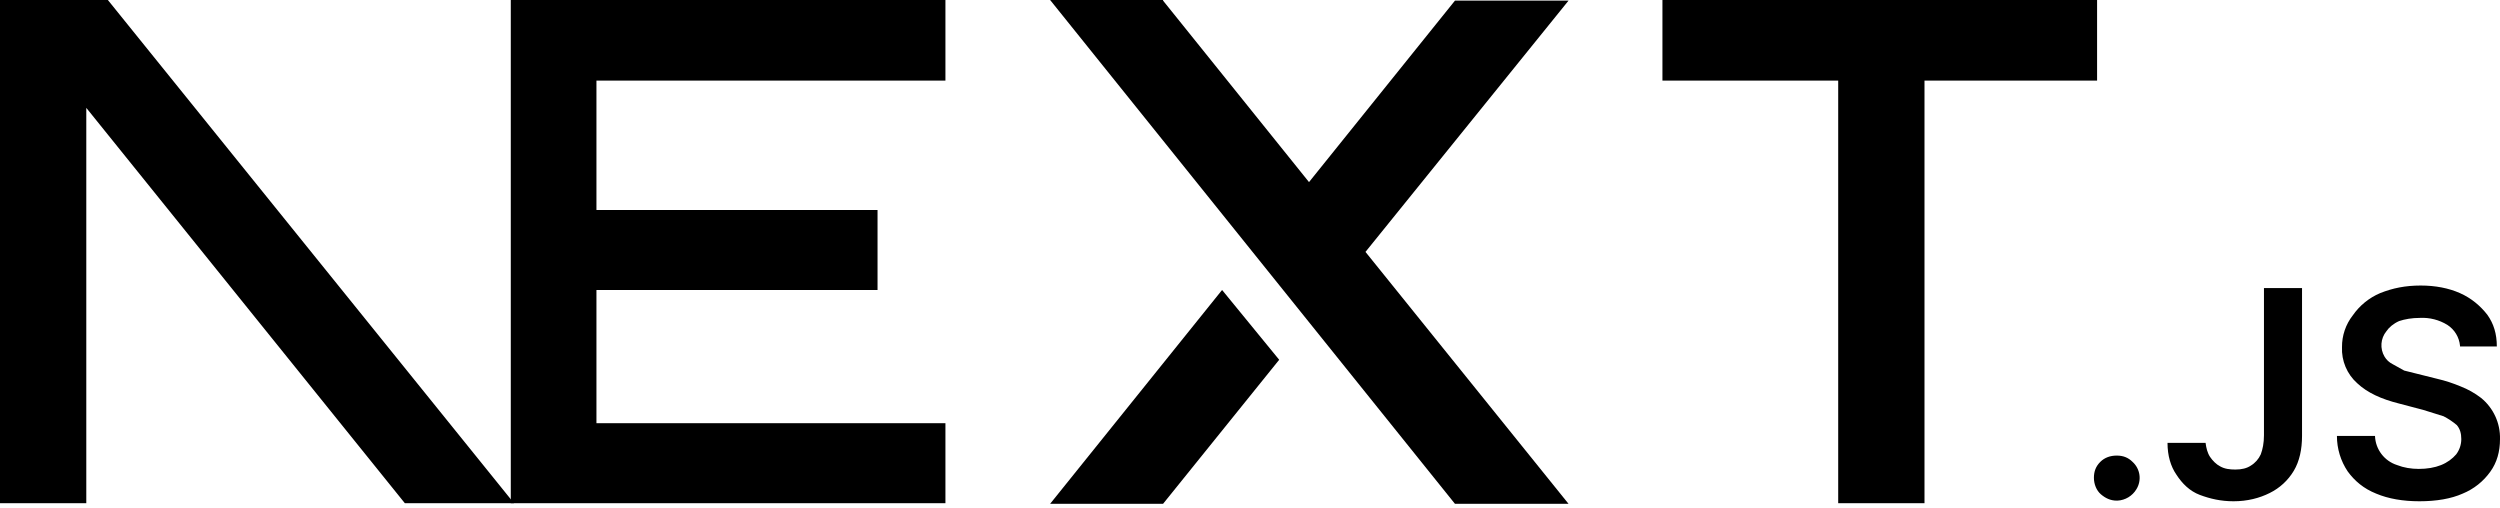
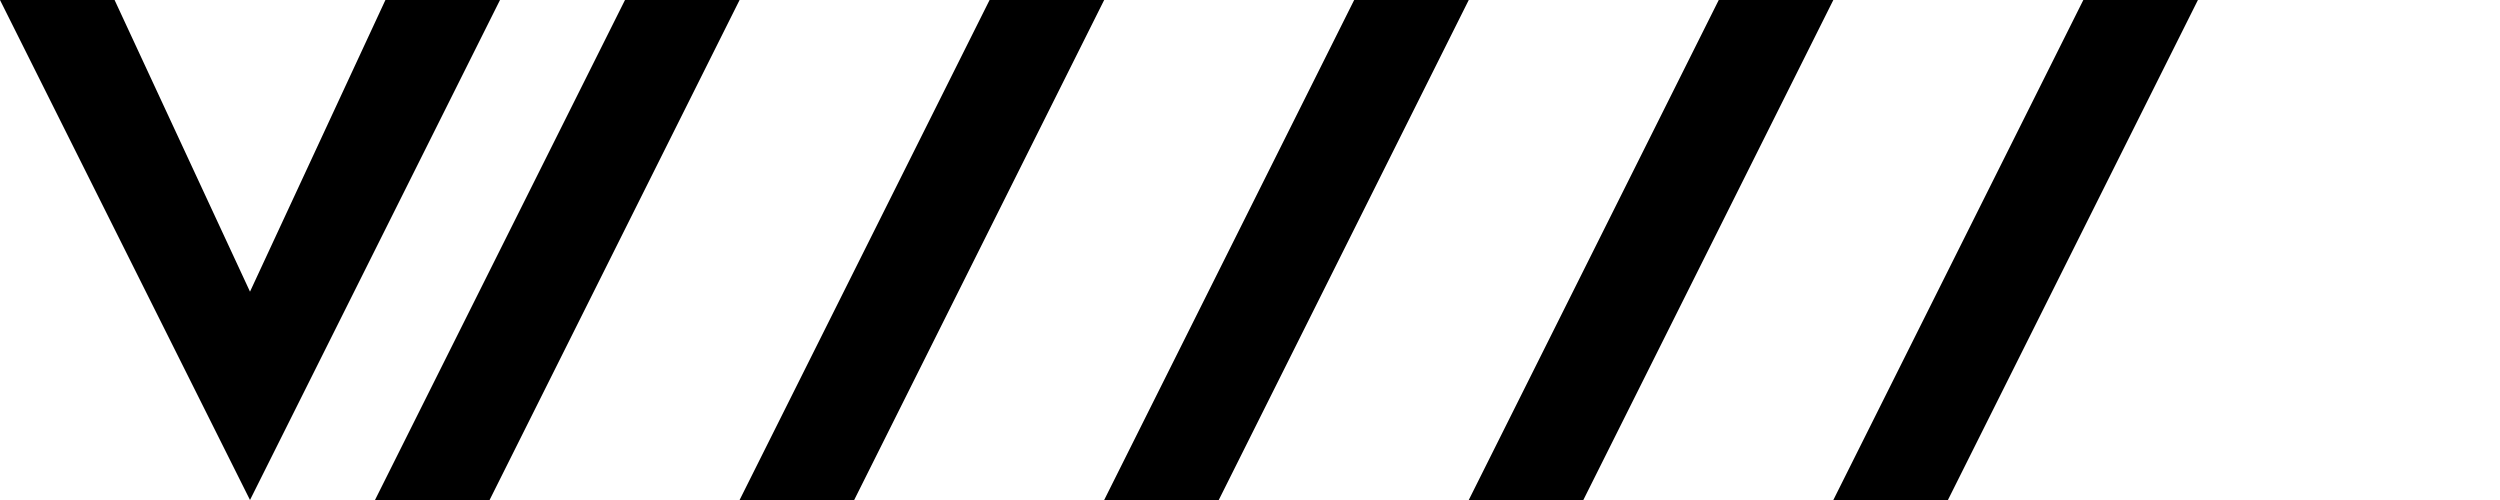
- <svg xmlns="http://www.w3.org/2000/svg" fill="none" viewBox="0 0 394 80">
-   <path fill="#000" d="M262 0h68.5v12.7h-27.2v66.6h-13.6V12.7H262V0ZM149 0v12.7H94v20.4h44.3v12.6H94v21h55v12.6H80.5V0h68.7zm34.3 0h-17.8l63.8 79.4h17.9l-32-39.7 32-39.6h-17.9l-23 28.6-23-28.6zm18.3 56.7-9-11-27.1 33.7h17.8l18.3-22.7z" />
-   <path fill="#000" d="M81 79.3 17 0H0v79.3h13.6V17l50.2 62.3H81Zm252.6-.4c-1 0-1.8-.4-2.5-1s-1.1-1.6-1.1-2.6.3-1.8 1-2.5 1.6-1 2.6-1 1.8.3 2.5 1a3.4 3.4 0 0 1 .6 4.3 3.7 3.7 0 0 1-3 1.8zm23.2-33.5h6v23.3c0 2.1-.4 4-1.3 5.5a9.1 9.1 0 0 1-3.8 3.5c-1.6.8-3.5 1.3-5.7 1.3-2 0-3.7-.4-5.3-1s-2.8-1.8-3.7-3.2c-.9-1.3-1.4-3-1.4-5h6c.1.8.3 1.6.7 2.2s1 1.2 1.6 1.5c.7.4 1.5.5 2.4.5 1 0 1.8-.2 2.4-.6a4 4 0 0 0 1.6-1.8c.3-.8.5-1.8.5-3V45.5zm30.9 9.1a4.4 4.4 0 0 0-2-3.3 7.5 7.5 0 0 0-4.3-1.1c-1.3 0-2.4.2-3.3.5-.9.4-1.6 1-2 1.6a3.5 3.5 0 0 0-.3 4c.3.5.7.9 1.3 1.2l1.8 1 2 .5 3.2.8c1.3.3 2.5.7 3.7 1.2a13 13 0 0 1 3.2 1.8 8.1 8.1 0 0 1 3 6.5c0 2-.5 3.7-1.5 5.1a10 10 0 0 1-4.4 3.5c-1.8.8-4.1 1.2-6.8 1.2-2.6 0-4.9-.4-6.8-1.2-2-.8-3.4-2-4.5-3.5a10 10 0 0 1-1.7-5.6h6a5 5 0 0 0 3.5 4.6c1 .4 2.2.6 3.4.6 1.3 0 2.5-.2 3.5-.6 1-.4 1.8-1 2.4-1.7a4 4 0 0 0 .8-2.4c0-.9-.2-1.6-.7-2.2a11 11 0 0 0-2.1-1.4l-3.2-1-3.8-1c-2.8-.7-5-1.7-6.6-3.2a7.2 7.2 0 0 1-2.4-5.7 8 8 0 0 1 1.7-5 10 10 0 0 1 4.3-3.5c2-.8 4-1.2 6.4-1.2 2.3 0 4.4.4 6.2 1.2 1.8.8 3.2 2 4.3 3.4 1 1.4 1.5 3 1.5 5h-5.8z" />
+ <svg xmlns="http://www.w3.org/2000/svg" width="120" height="24" viewBox="0 0 120 24" fill="none">
+   <path d="M18.5 0L24 0L12 24L0 0L5.5 0L12 14L18.5 0Z" fill="currentColor" />
+   <path d="M30 0L35.5 0L23.5 24L18 24L30 0Z" fill="currentColor" />
+   <path d="M47.5 0L53 0L41 24L35.5 24L47.5 0Z" fill="currentColor" />
+   <path d="M65 0L70.5 0L58.5 24L53 24L65 0Z" fill="currentColor" />
+   <path d="M82.5 0L88 0L76 24L70.5 24L82.5 0Z" fill="currentColor" />
+   <path d="M100 0L105.5 0L93.5 24L88 24L100 0Z" fill="currentColor" />
</svg>
